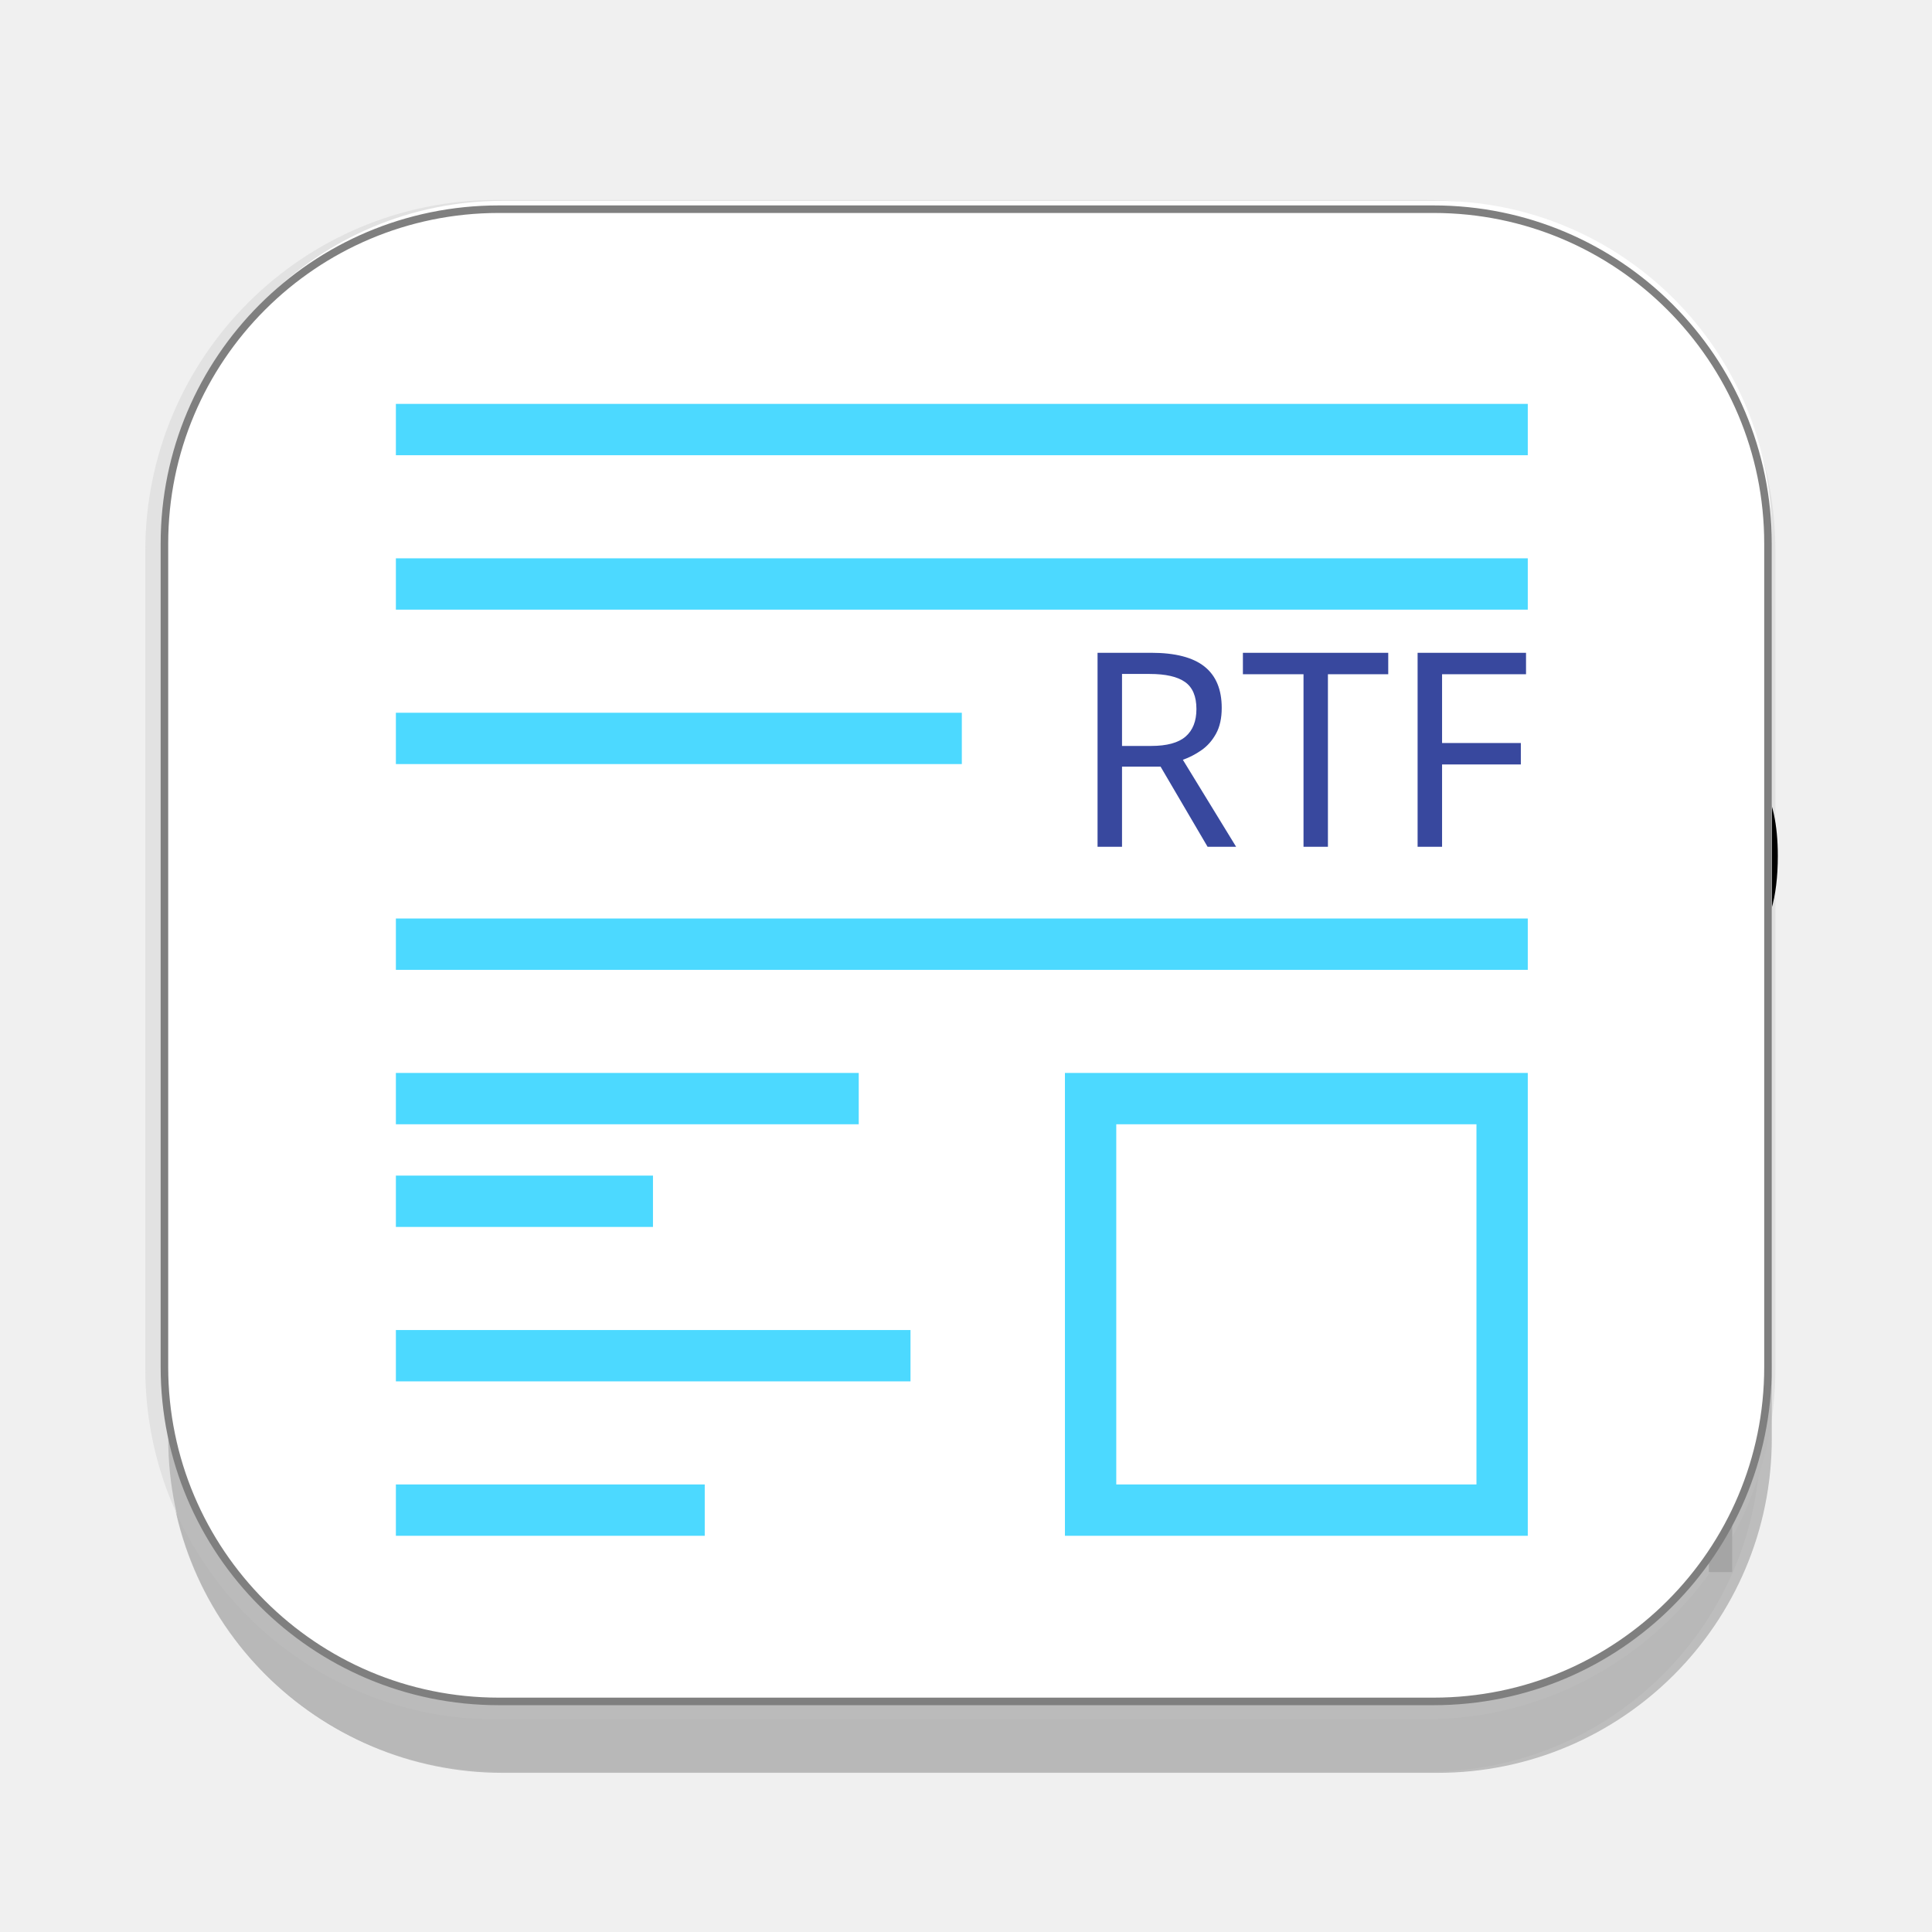
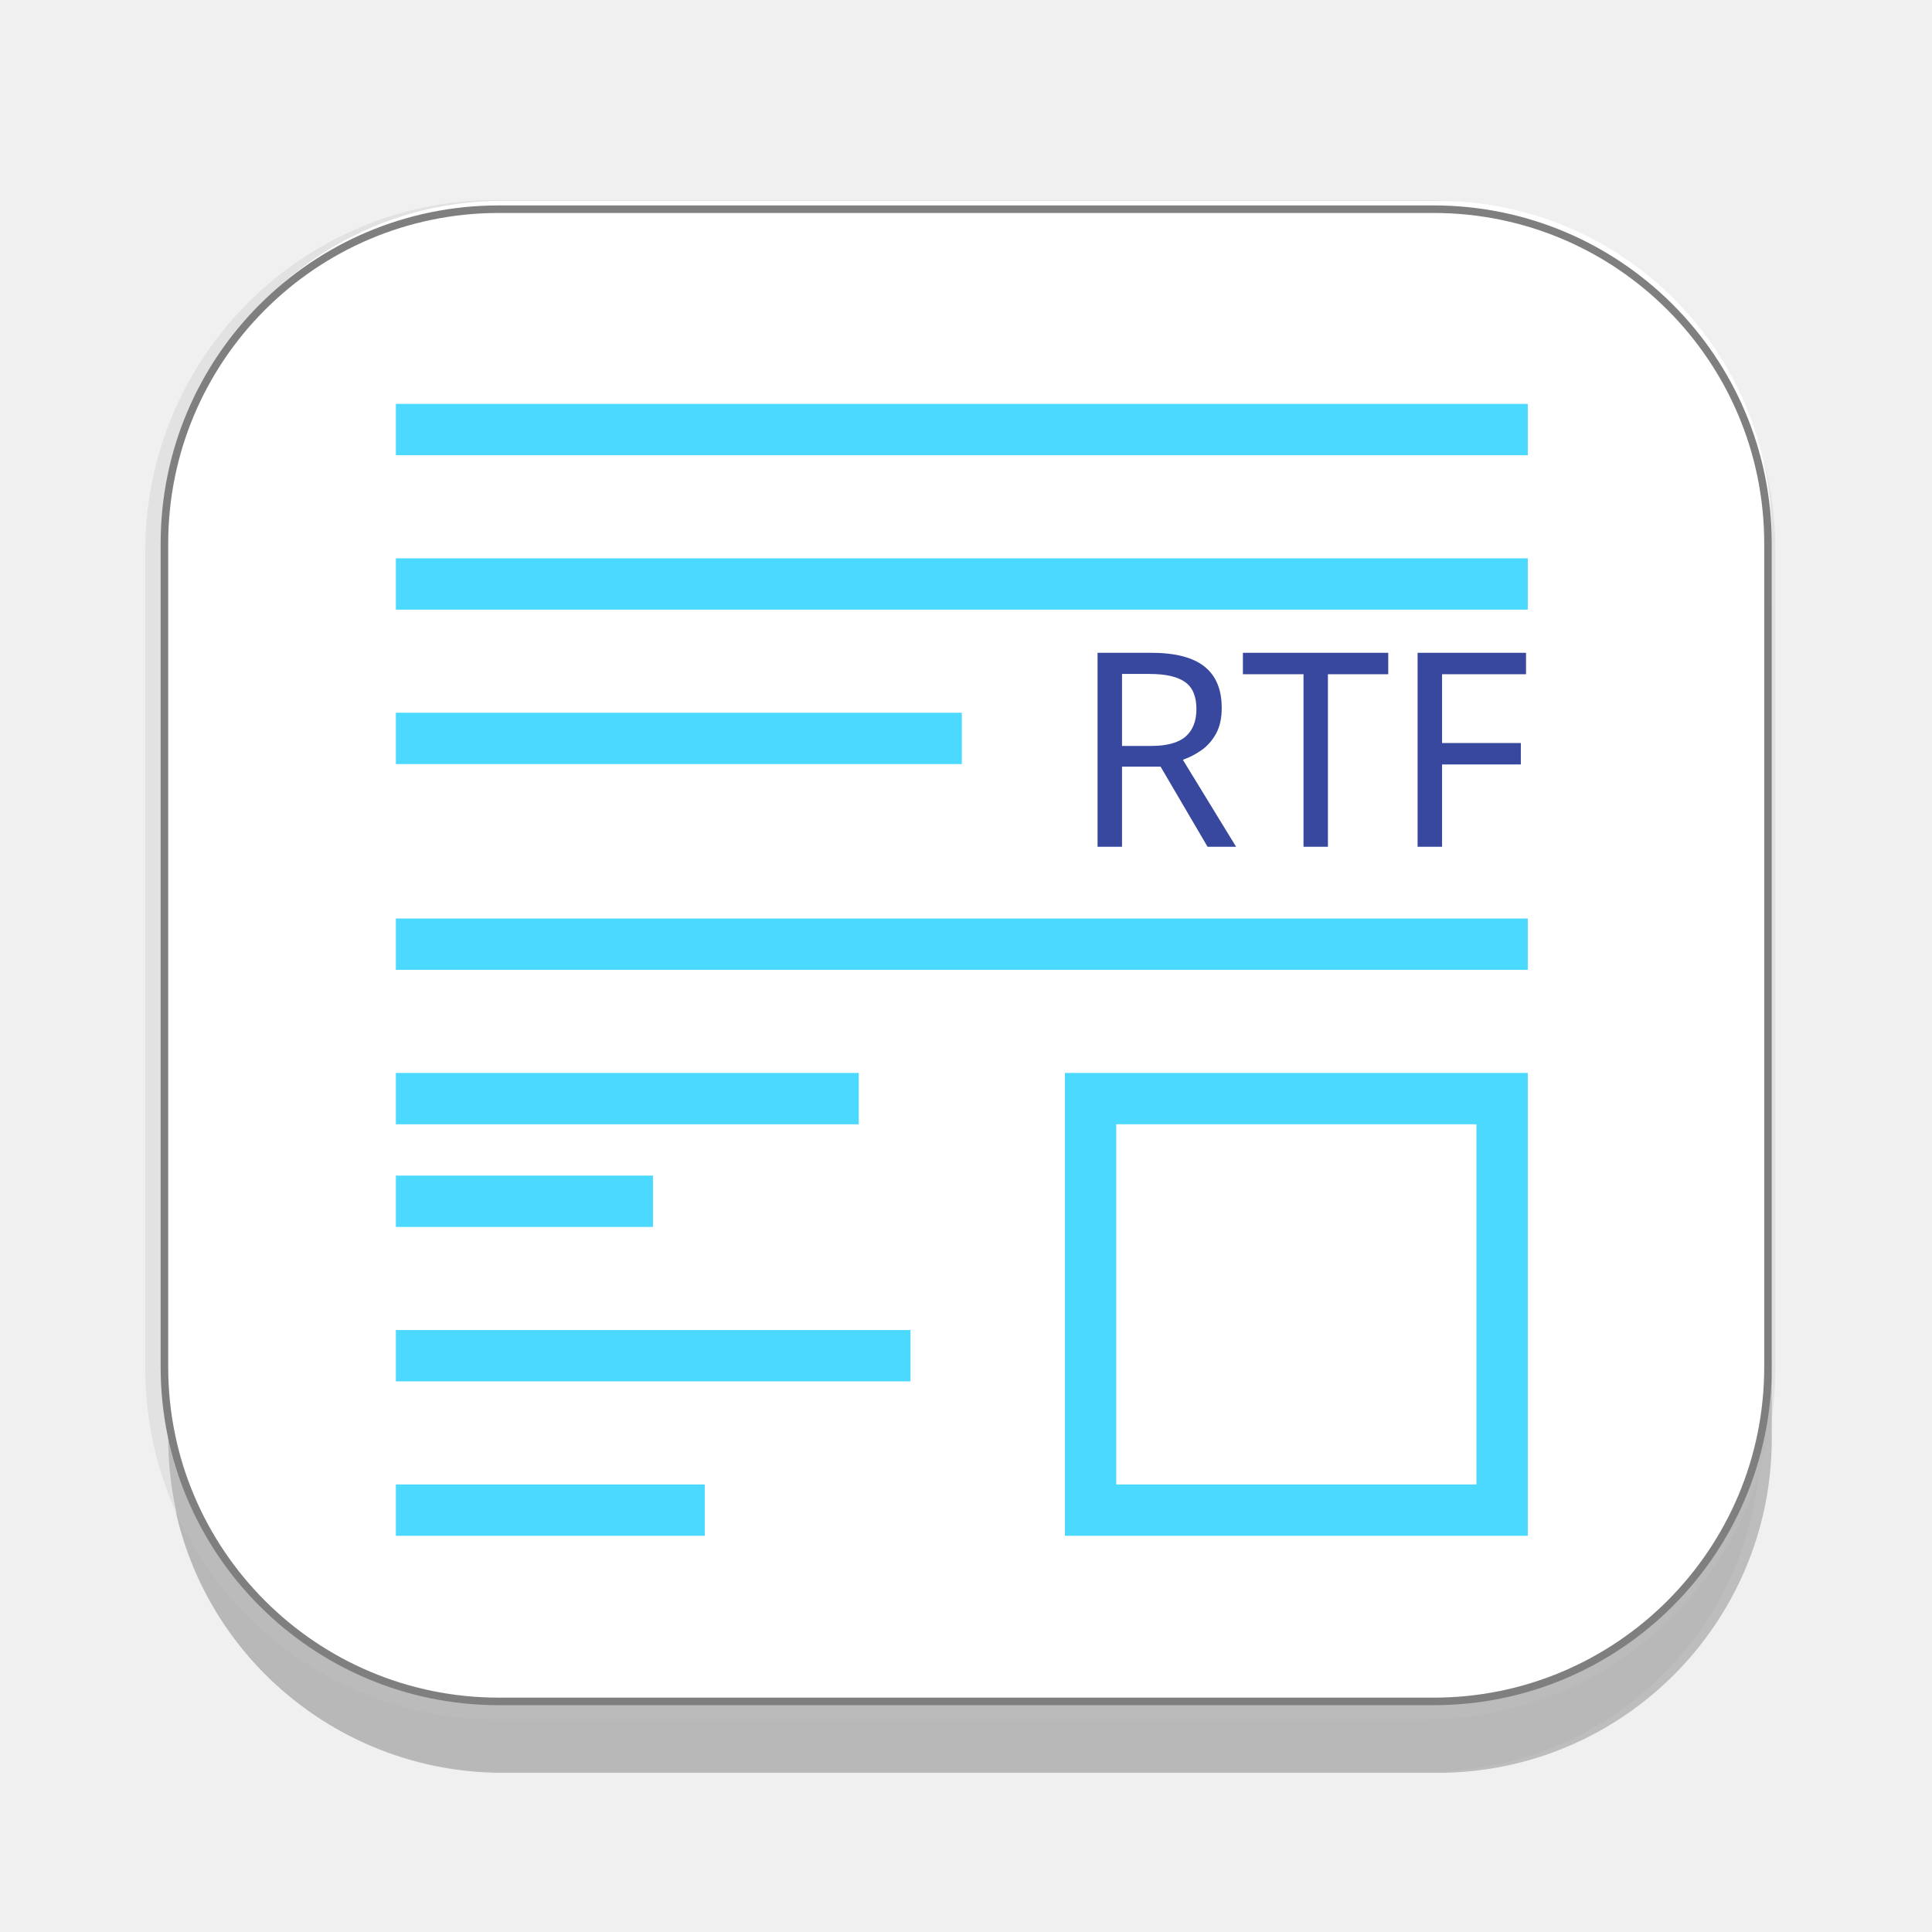
<svg xmlns="http://www.w3.org/2000/svg" version="1.1" id="Layer_1" x="0px" y="0px" width="512px" height="512px" viewBox="0 0 512 512" enable-background="new 0 0 512 512" xml:space="preserve">
  <g id="Layer_1_1_">
    <g id="Layer_2" display="none">
	</g>
    <g id="shadows">
      <g opacity="0.9">
        <g>
          <path fill="#B7B7B7" d="M466.5,381.5c0,48.6-39.4,88-88,88h-246c-48.603,0-88-39.4-88-88V164.833c0-48.601,39.397-88,88-88h246      c48.6,0,88,39.399,88,88V381.5z" />
        </g>
      </g>
      <g>
        <g>
          <path fill="#FFFFFF" d="M466.5,360.5c0,48.6-39.4,88-88,88h-246c-48.603,0-88-39.4-88-88V143.833c0-48.601,39.397-88,88-88h246      c48.6,0,88,39.399,88,88V360.5z" />
        </g>
      </g>
    </g>
-     <path fill="#FFFFFF" stroke="#E2E2E2" stroke-width="10" stroke-miterlimit="10" d="M465.5,362.667c0,48.6-39.399,88-88,88h-246   c-48.603,0-88-39.4-88-88V146c0-48.601,39.397-88,88-88h246c48.601,0,88,39.399,88,88V362.667z" />
+     <path fill="#FFFFFF" stroke="#E2E2E2" stroke-width="10" stroke-miterlimit="10" d="M465.5,362.667c0,48.6-39.398,88-88,88h-246   c-48.603,0-88-39.4-88-88V146c0-48.601,39.397-88,88-88h246c48.602,0,88,39.399,88,88V362.667z" />
  </g>
  <g id="Layer_2_1_">
</g>
-   <rect x="62.169" y="115.5" fill="none" width="379" height="73" />
-   <text transform="matrix(1 0 0 1 62.1692 166.6191)" font-family="'MyriadPro-Regular'" font-size="72">1011011001</text>
-   <rect x="62.832" y="201.5" fill="none" width="378.337" height="68" />
-   <text transform="matrix(1 0 0 1 62.8318 252.6191)" font-family="'MyriadPro-Regular'" font-size="72">1000111010</text>
-   <rect x="62.831" y="285.5" fill="none" width="387" height="83" />
-   <text transform="matrix(1 0 0 1 62.8313 336.6191)" font-family="'MyriadPro-Regular'" font-size="72">1101110011</text>
-   <rect x="62.831" y="365.5" fill="none" width="387" height="83" />
-   <text transform="matrix(1 0 0 1 62.8313 416.6191)" font-family="'MyriadPro-Regular'" font-size="72">0110011011</text>
  <g id="Layer_1_2_">
    <g id="Layer_2_2_" display="none">
	</g>
    <g id="shadows_1_">
      <g opacity="0.9">
        <g>
          <path fill="#B7B7B7" d="M469.542,381.208c0,48.94-39.676,88.616-88.617,88.616H133.2c-48.941,0-88.618-39.676-88.618-88.616      v-218.22c0-48.941,39.677-88.618,88.618-88.618h247.725c48.941,0,88.617,39.677,88.617,88.618V381.208z" />
        </g>
      </g>
      <g>
        <g>
          <path fill="#FFFFFF" d="M469.542,360.061c0,48.941-39.676,88.617-88.617,88.617H133.2c-48.941,0-88.618-39.676-88.618-88.617      v-218.22c0-48.941,39.677-88.618,88.618-88.618h247.725c48.941,0,88.617,39.677,88.617,88.618V360.061z" />
        </g>
      </g>
    </g>
-     <path fill="#FFFFFF" stroke="#7F7F7F" stroke-width="2" stroke-miterlimit="10" d="M468.536,362.276   c0,48.94-39.677,88.617-88.618,88.617H132.193c-48.941,0-88.618-39.677-88.618-88.617v-218.22   c0-48.941,39.677-88.618,88.618-88.618h247.725c48.941,0,88.618,39.677,88.618,88.618V362.276z" />
+     <path fill="#FFFFFF" stroke="#7F7F7F" stroke-width="2" stroke-miterlimit="10" d="M468.536,362.275   c0,48.94-39.677,88.617-88.618,88.617H132.193c-48.941,0-88.618-39.677-88.618-88.617V144.056   c0-48.941,39.677-88.618,88.618-88.618h247.725c48.941,0,88.618,39.677,88.618,88.618V362.275z" />
  </g>
  <rect x="130.179" y="122.405" fill="none" width="256.788" height="249.741" />
-   <path shape-rendering="auto" color-rendering="auto" image-rendering="auto" text-rendering="auto" opacity="0.9" fill="#39D5FF" enable-background="new    " d="  M104.913,107.035v13.603h299.965v-13.603H104.913z M104.913,147.96v13.603h299.965V147.96H104.913z M104.913,188.886v13.603h149.982  v-13.603H104.913z M104.913,243.414v13.604h299.965v-13.604H104.913z M104.913,284.34v13.603h122.66V284.34H104.913z   M282.218,284.34V407h122.66V284.34H282.218z M295.822,297.942h95.454v95.454h-95.454V297.942z M104.913,311.546v13.604h68.132  v-13.604H104.913z M104.913,352.472v13.603h136.38v-13.603H104.913z M104.913,393.396V407h81.852v-13.604H104.913z" />
+   <path color-rendering="auto" shape-rendering="auto" image-rendering="auto" text-rendering="auto" opacity="0.9" fill="#39D5FF" enable-background="new    " d="  M104.913,107.035v13.603h299.965v-13.603H104.913z M104.913,147.96v13.603h299.965V147.96H104.913z M104.913,188.886v13.604h149.982  v-13.604H104.913z M104.913,243.414v13.604h299.965v-13.604H104.913z M104.913,284.34v13.604h122.66V284.34H104.913z   M282.218,284.34V407h122.66V284.34H282.218z M295.822,297.941h95.454v95.455h-95.454V297.941z M104.913,311.546v13.604h68.132  v-13.604H104.913z M104.913,352.472v13.604h136.38v-13.604H104.913z M104.913,393.396V407h81.852v-13.604H104.913z" />
  <rect x="283.878" y="173.283" fill="none" width="242" height="96" />
-   <text transform="matrix(1 0 0 1 283.8782 224.4023)" fill="#38489E" font-family="'MyriadPro-Bold'" font-size="72">RTF</text>
+   <text transform="matrix(1 0 0 1 283.8779 224.4023)" fill="#38489E" font-family="'MyriadPro-Bold'" font-size="72">RTF</text>
</svg>
